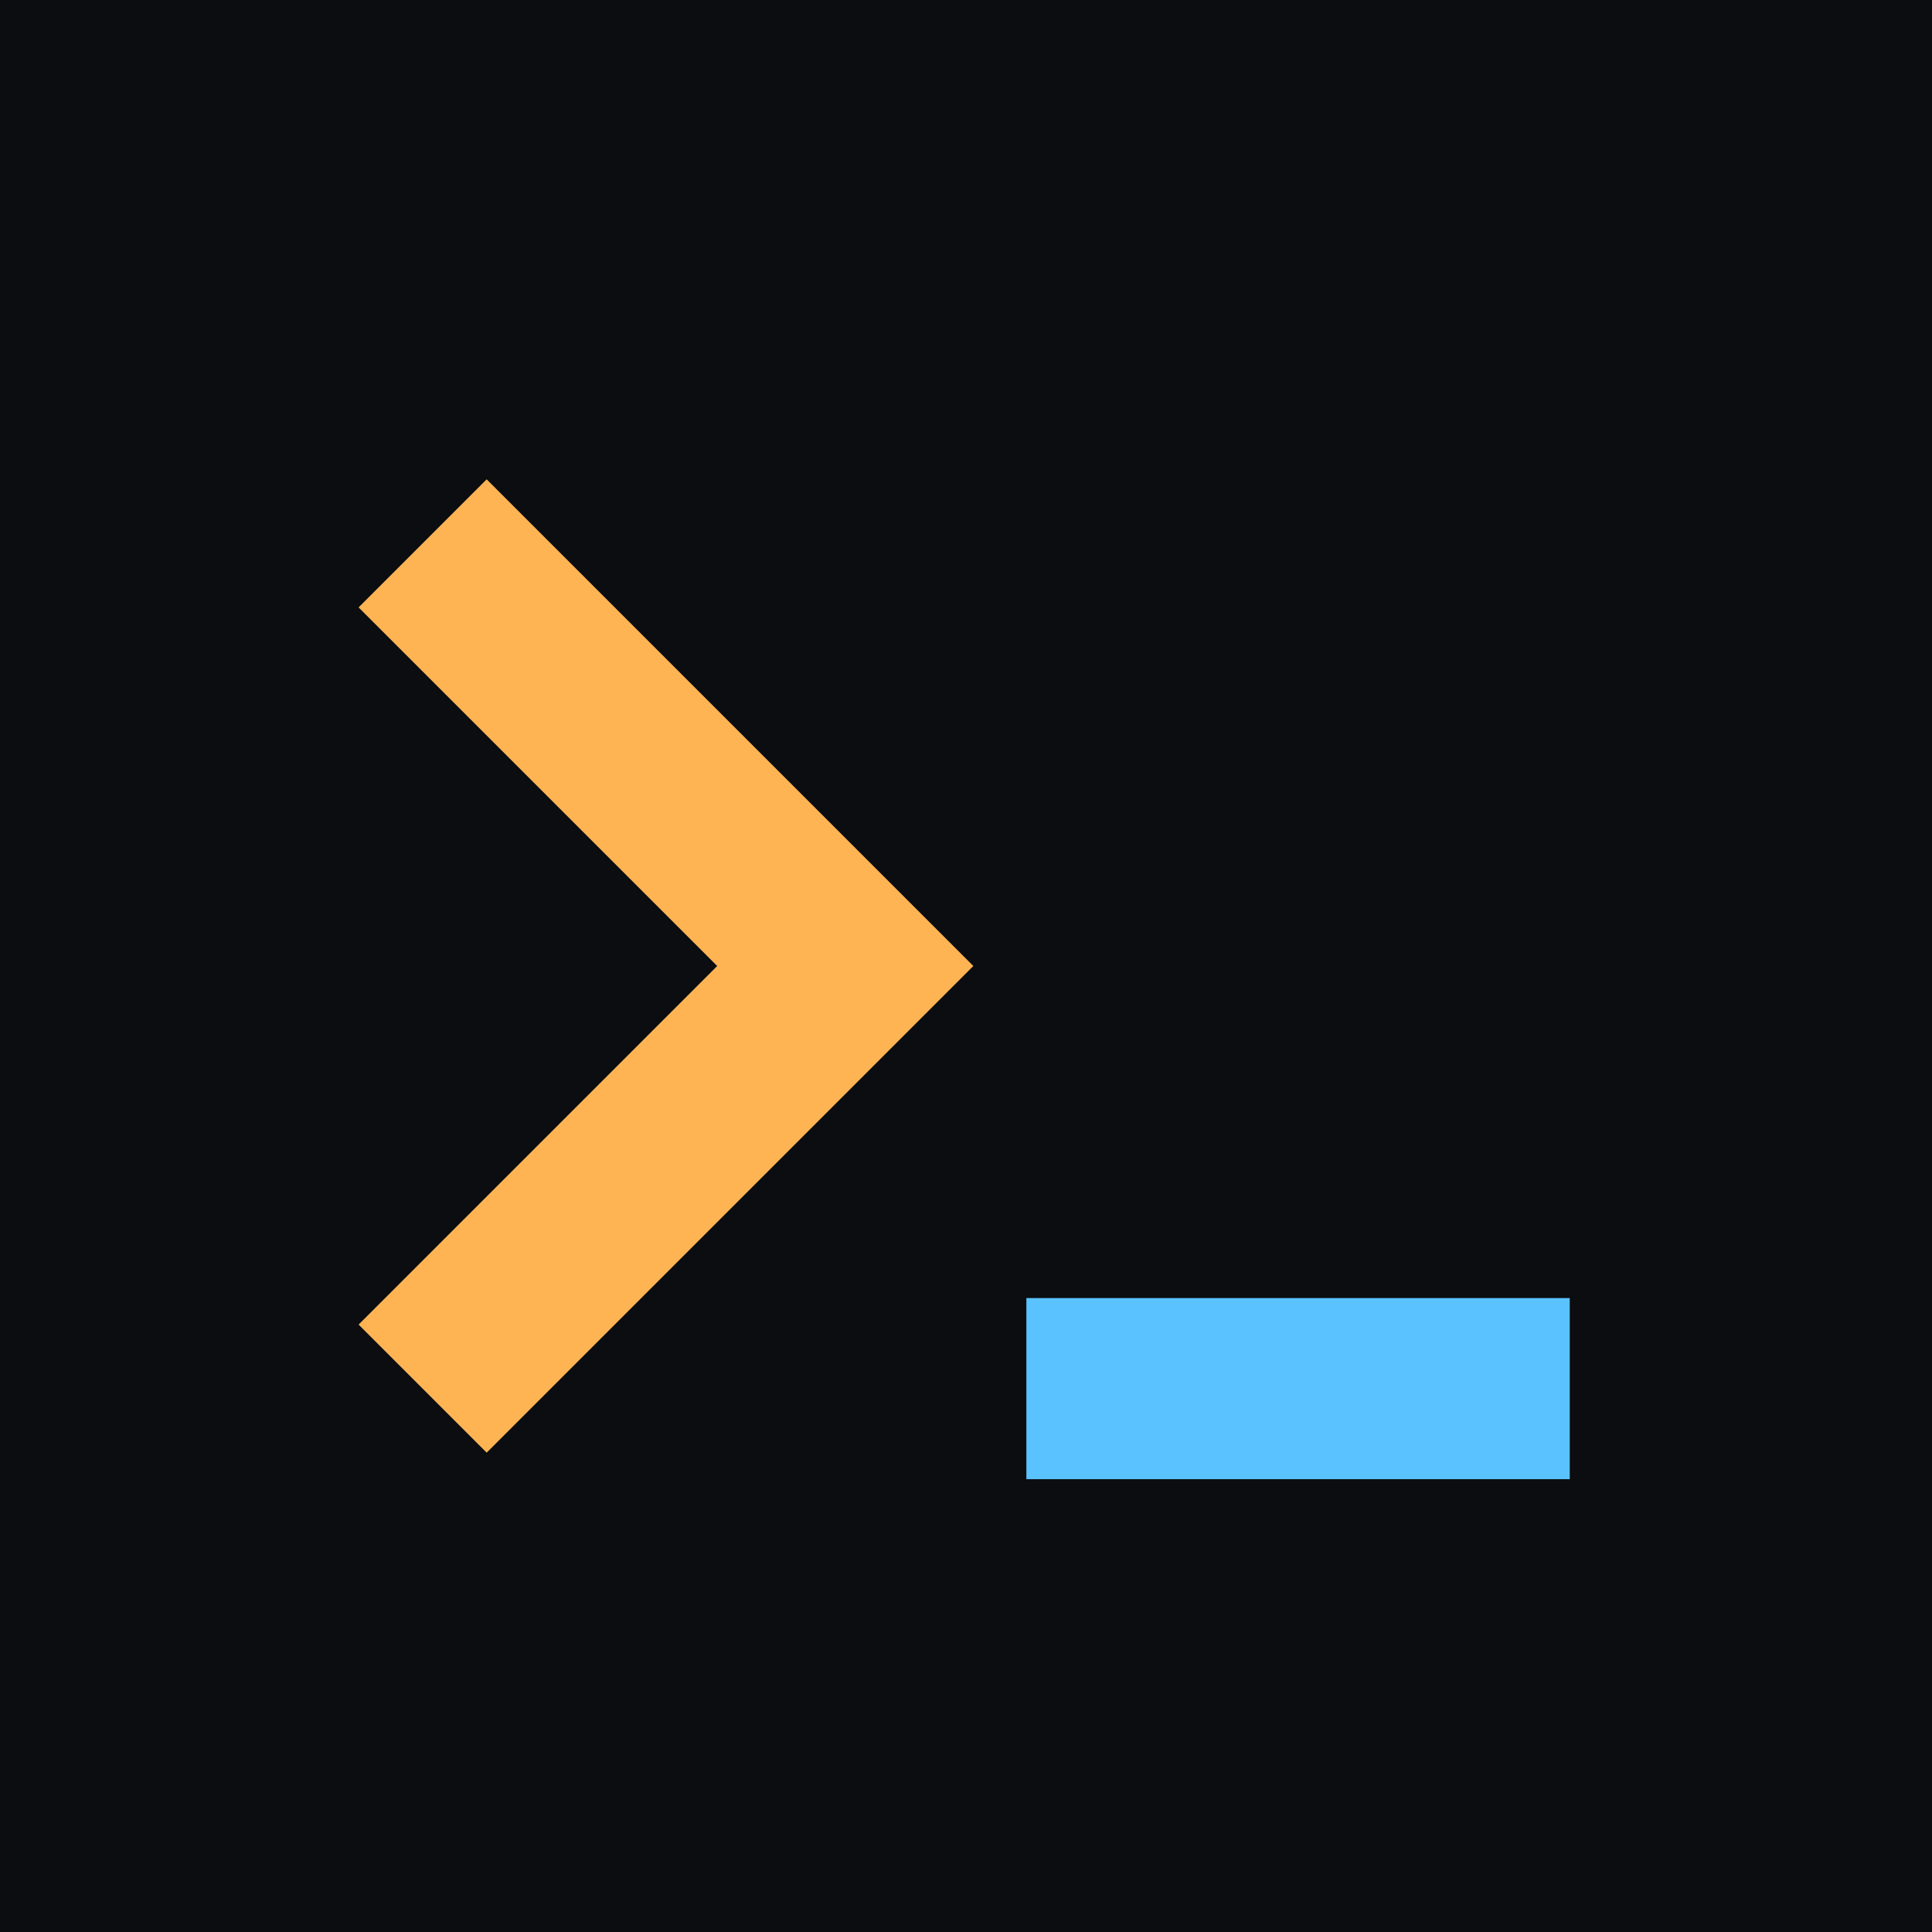
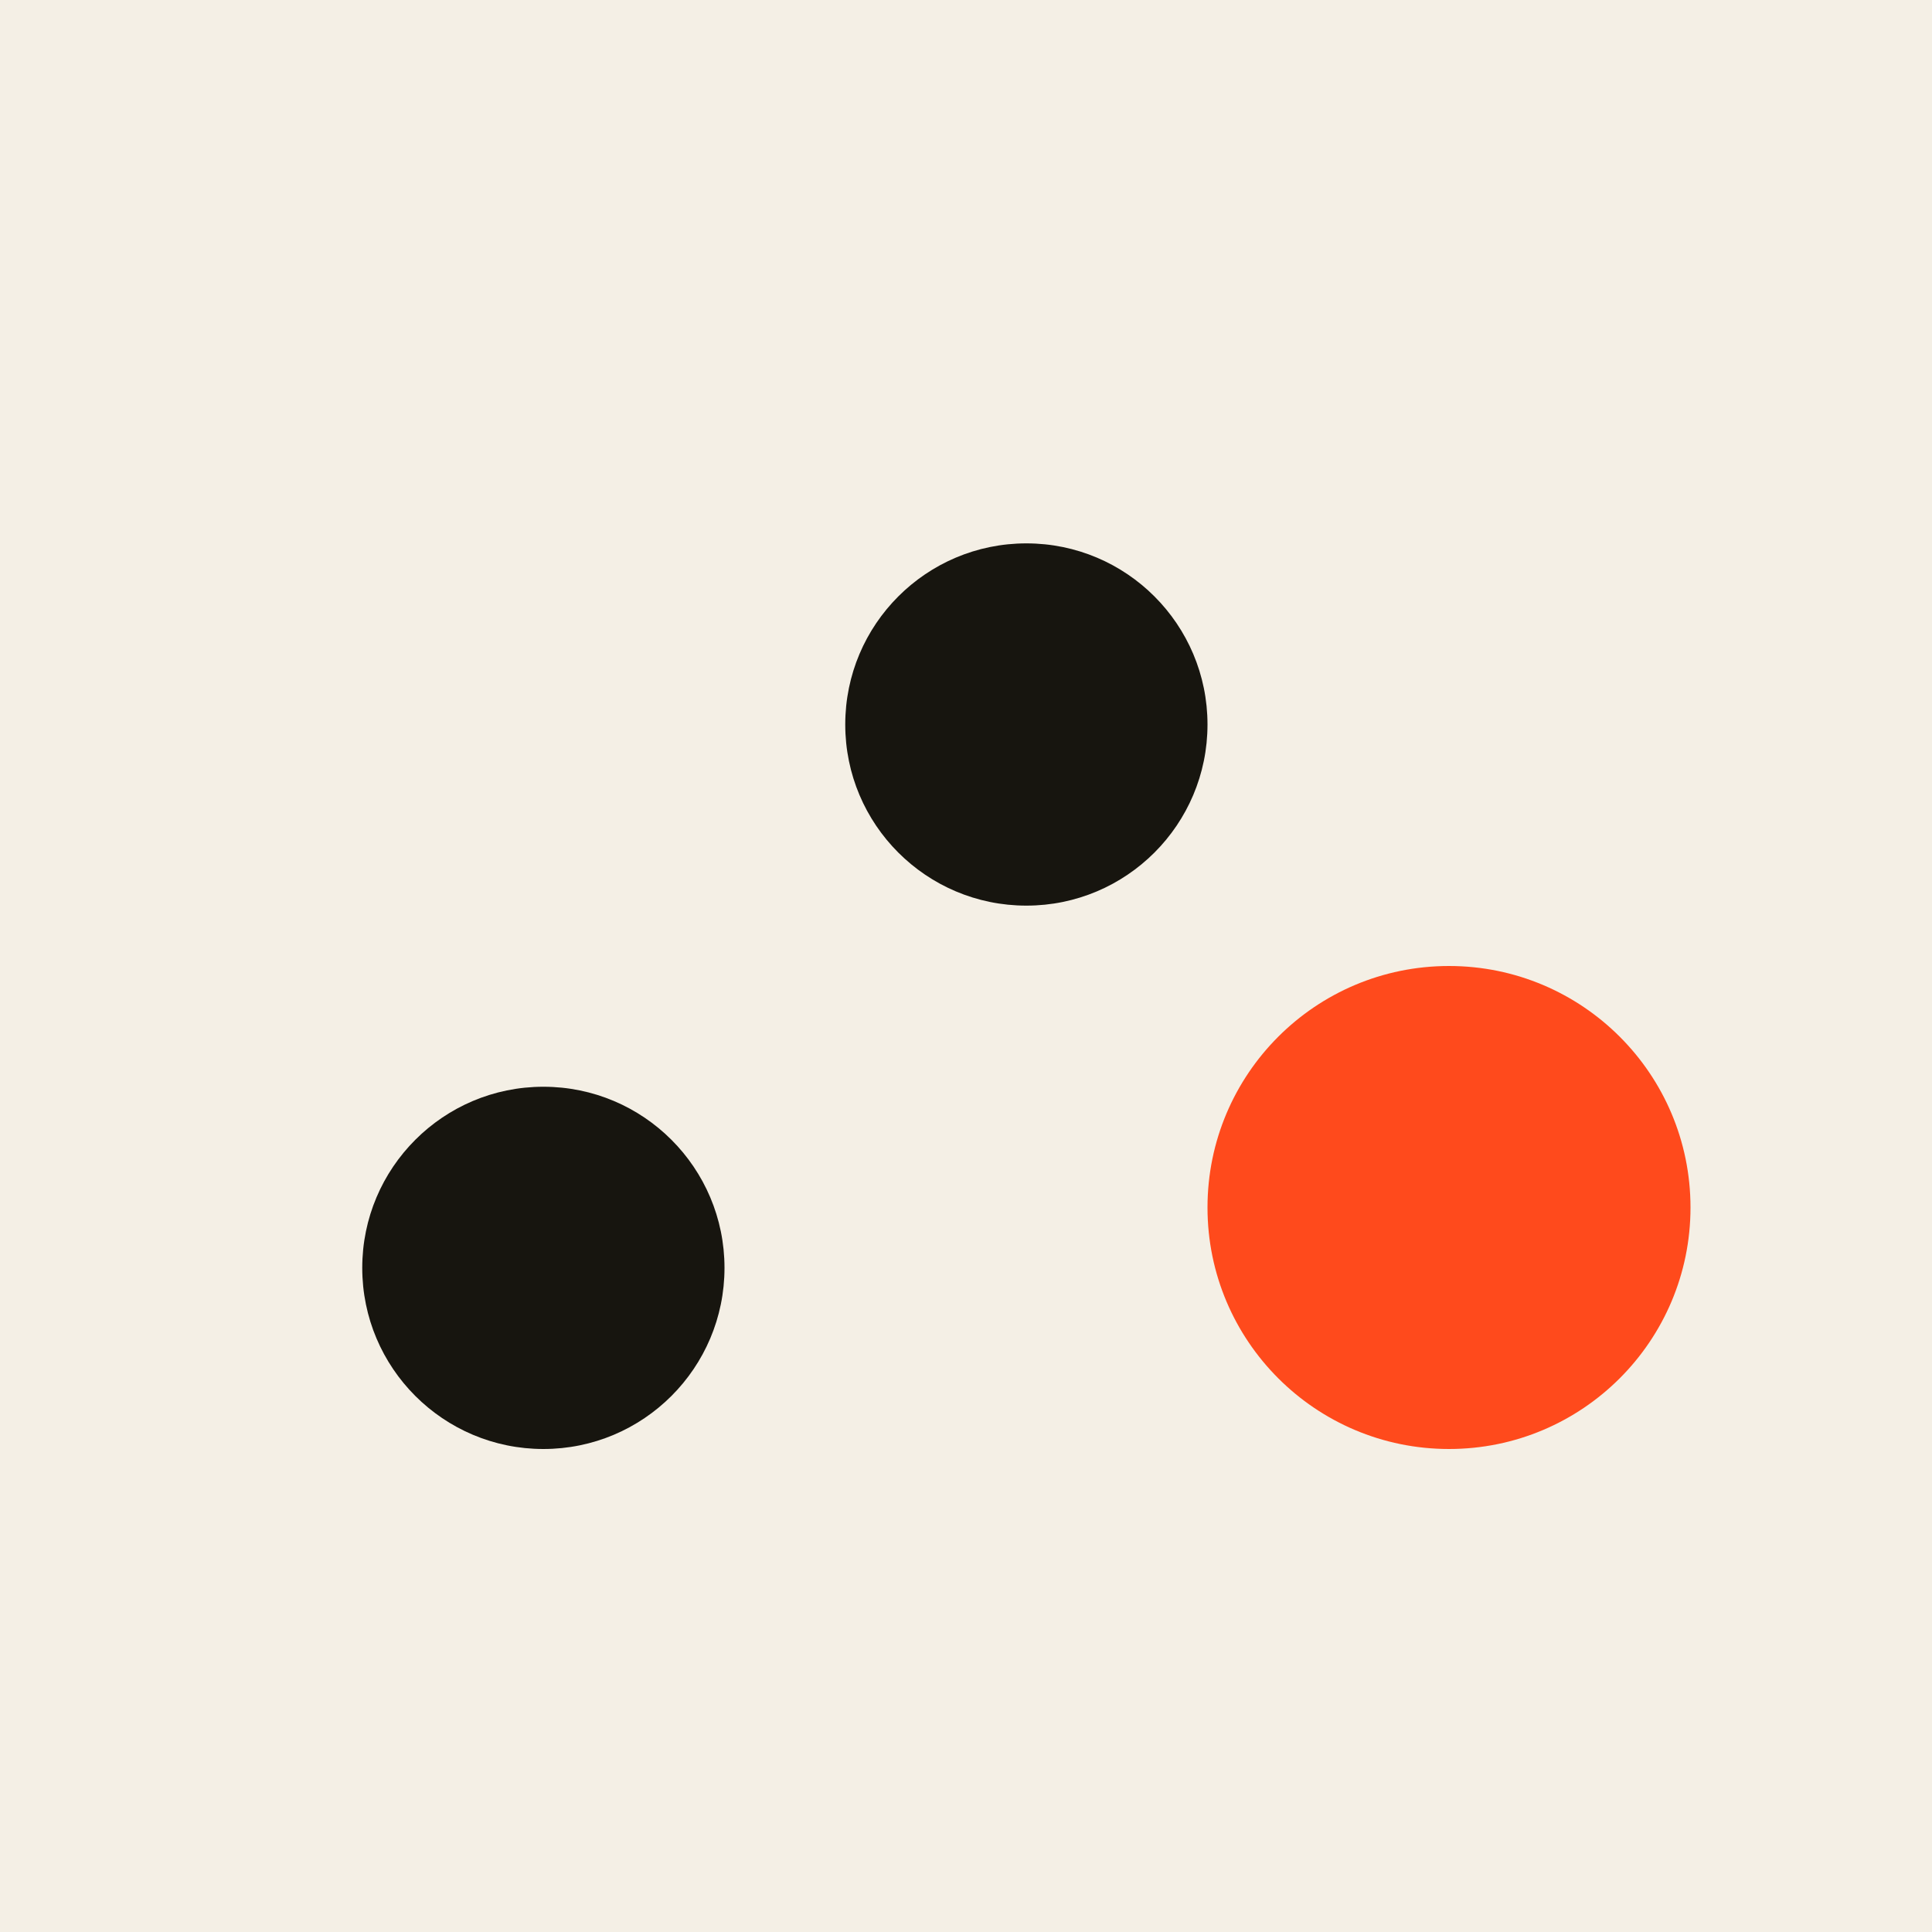
<svg xmlns="http://www.w3.org/2000/svg" viewBox="0 0 32 32">
-   <rect width="32" height="32" fill="#0b0d10" />
-   <path d="M7 9l7 7-7 7" stroke="#ffb454" stroke-width="3" fill="none" />
-   <path d="M17 23h9" stroke="#59c2ff" stroke-width="3" />
+   <rect width="32" height="32" fill="#f4efe5" />
+   <circle cx="9" cy="21" r="3" fill="#17150f" />
+   <circle cx="17" cy="12" r="3" fill="#17150f" />
+   <circle cx="24" cy="20" r="4" fill="#ff4a1c" />
</svg>
